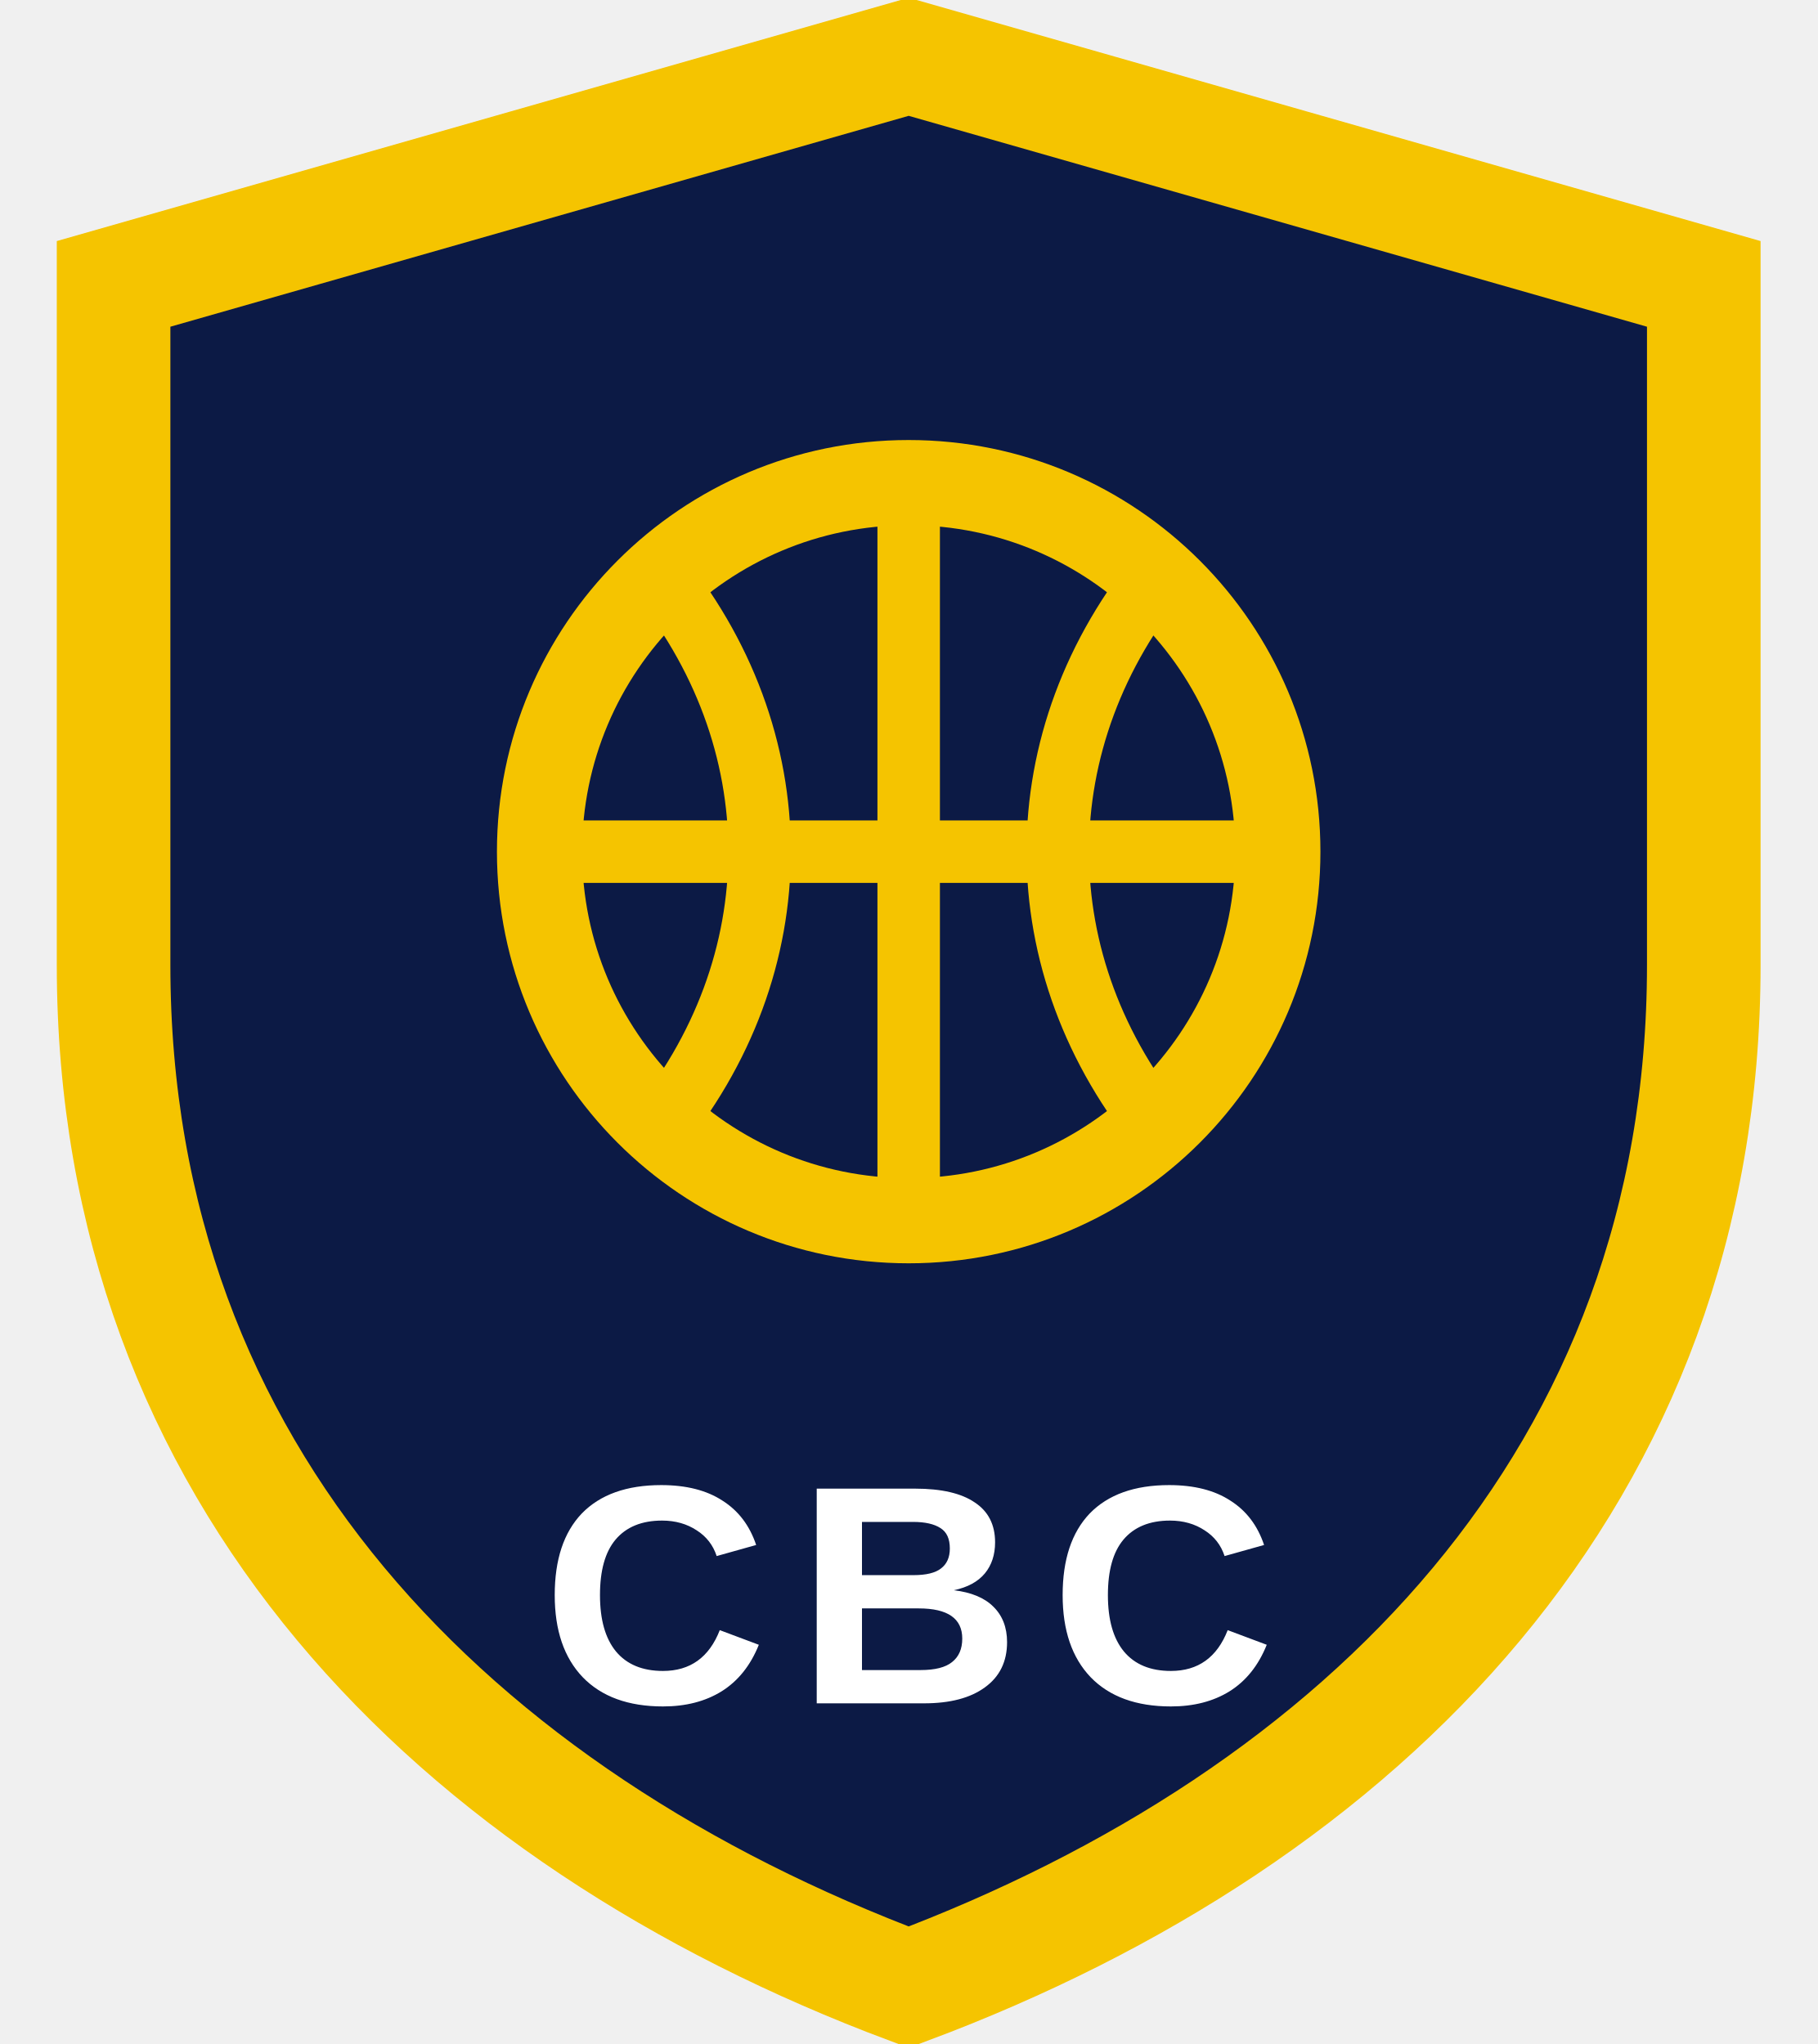
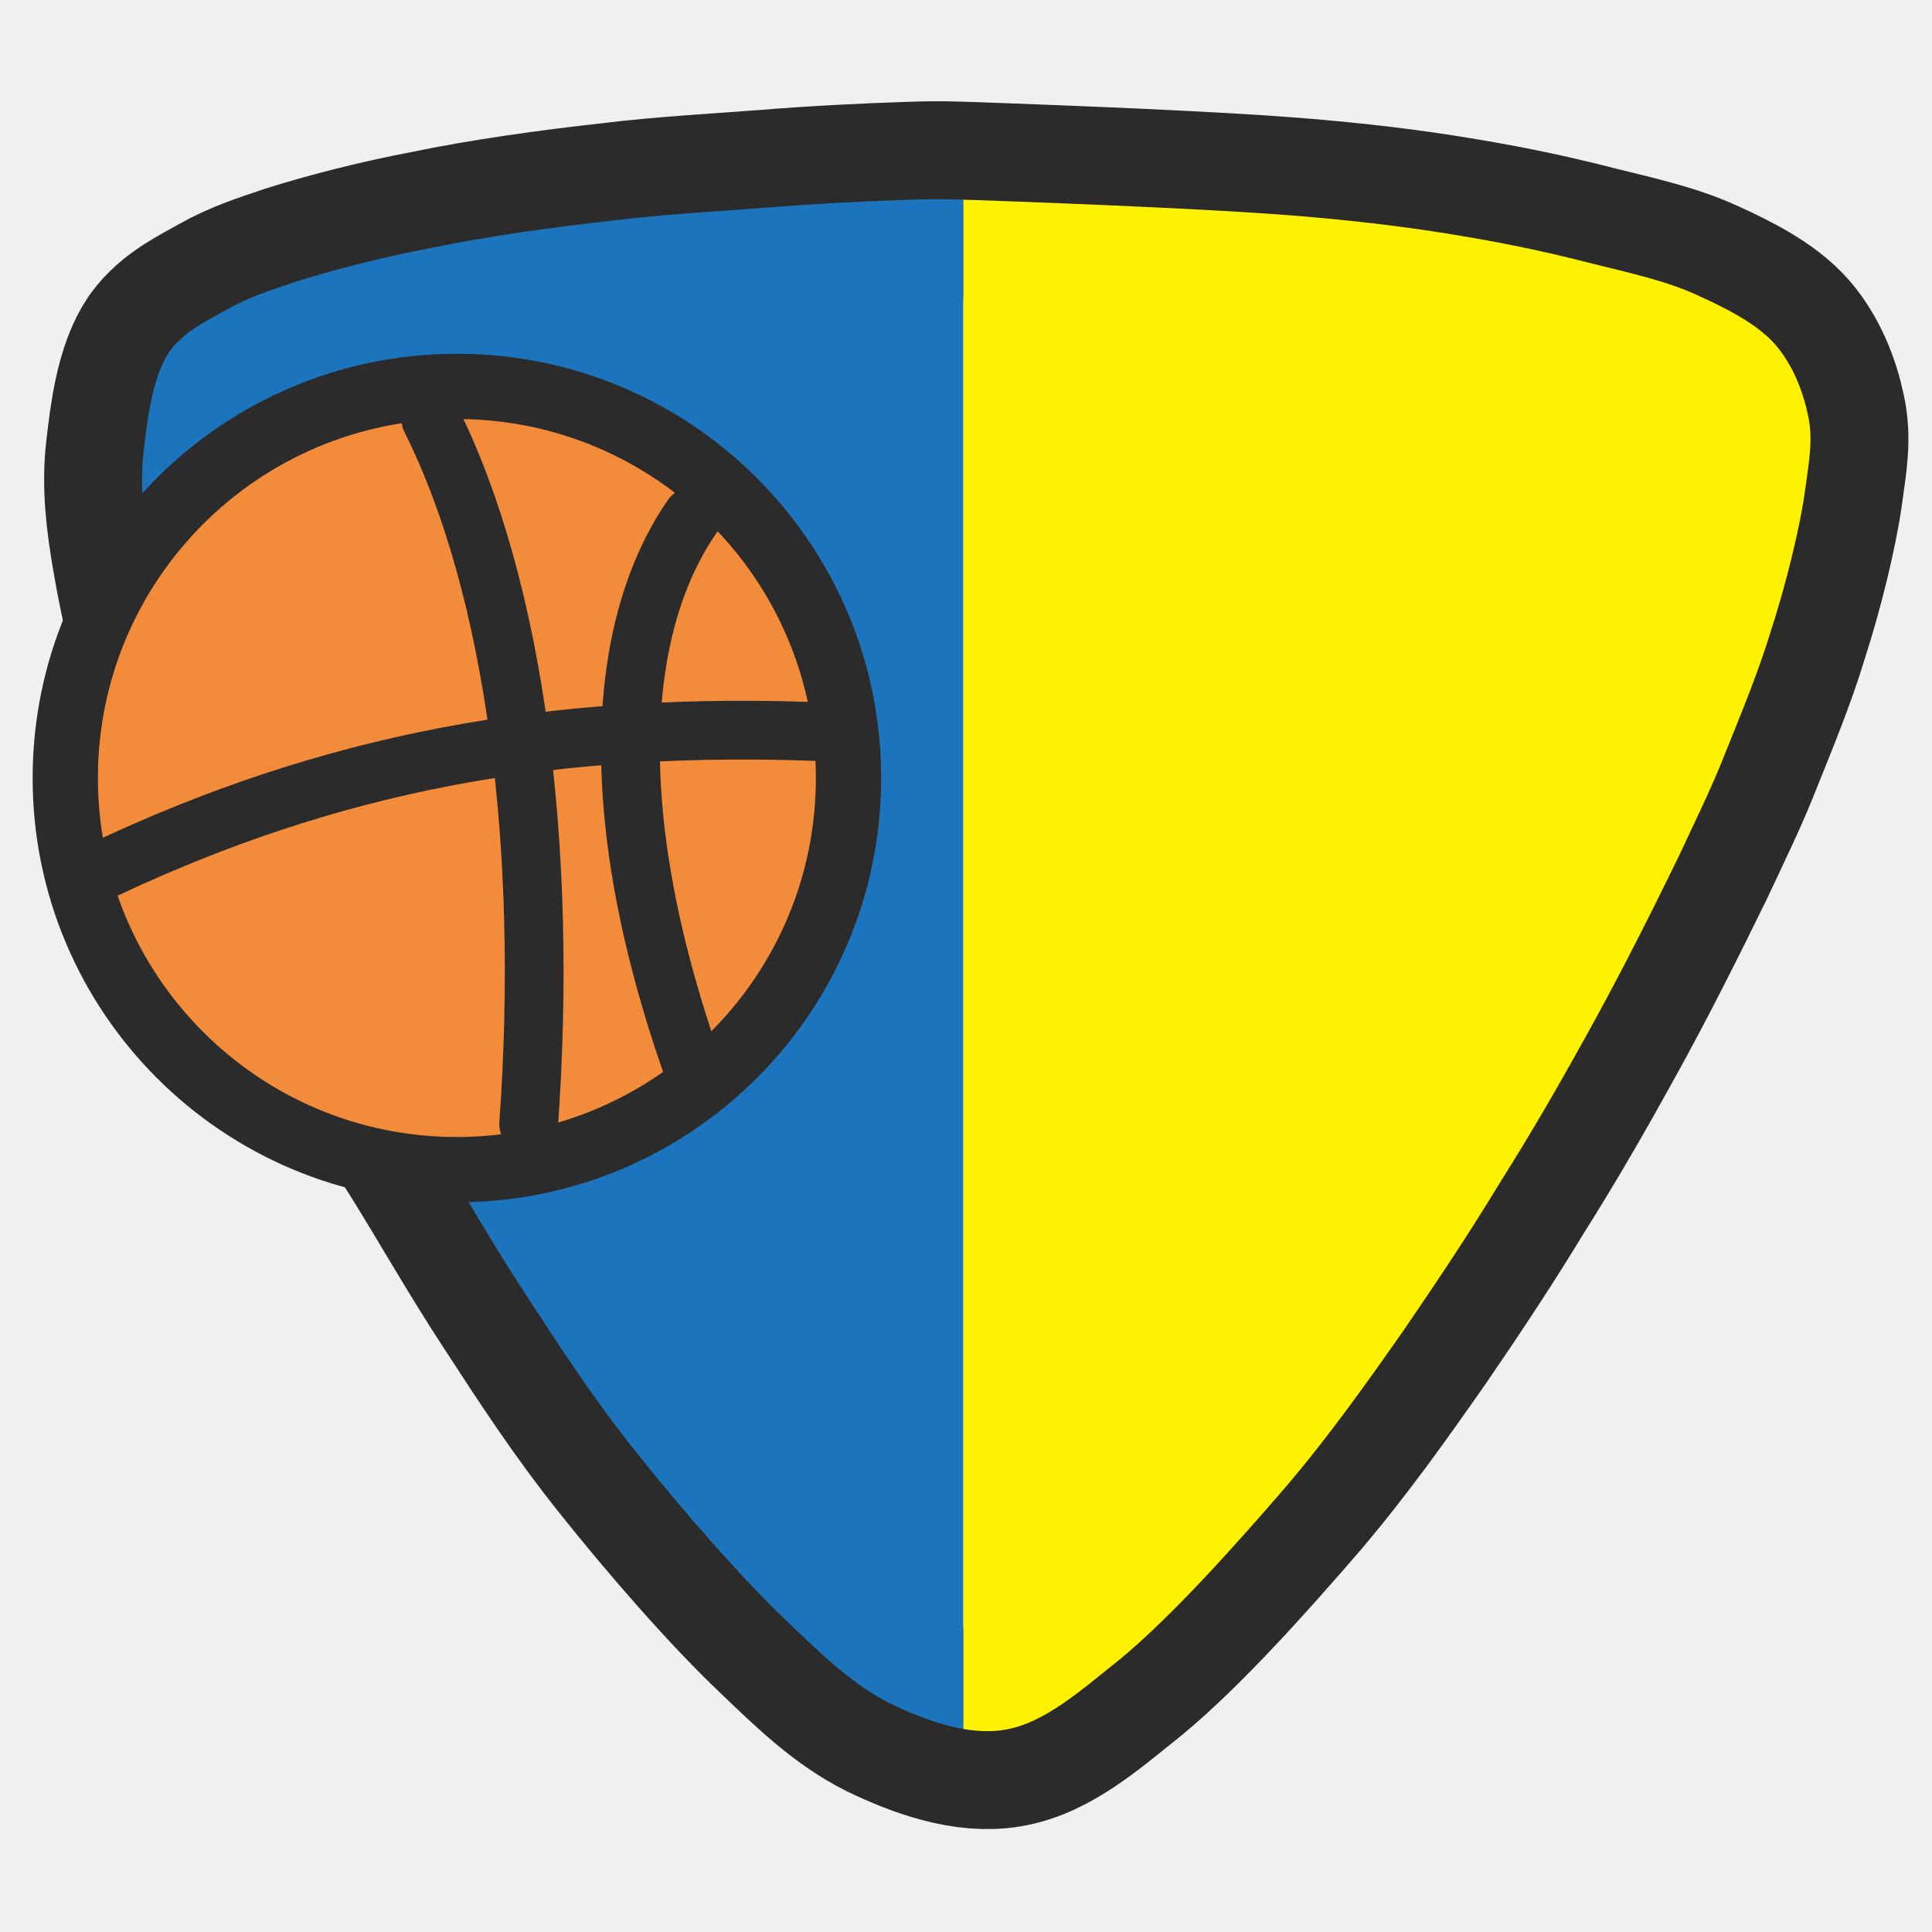
- <svg xmlns="http://www.w3.org/2000/svg" viewBox="0 0 64 72" role="img" aria-label="Escut del Canovelles BC">
-   <path d="M32 2 60 10v24c0 18-12 30-28 36C16 64 4 52 4 34V10Z" fill="#0c1a45" stroke="#f5c400" stroke-width="4" />
-   <circle cx="32" cy="30" r="13" fill="none" stroke="#f5c400" stroke-width="3" />
-   <path d="M19 30h26M32 17v26M23 20c5 6 5 14 0 20M41 20c-5 6-5 14 0 20" fill="none" stroke="#f5c400" stroke-width="2.2" />
-   <text x="32" y="60" text-anchor="middle" font-family="Arial Narrow, Arial, sans-serif" font-weight="700" font-size="11" fill="#fff" letter-spacing="1">CBC</text>
+ <svg xmlns="http://www.w3.org/2000/svg" viewBox="30 -96 1480 1480" role="img" aria-label="Canovelles Basket Club">
+   <defs>
+     <clipPath id="shield">
+       <path id="shieldPath" d="M798 58 C851 60 955 64 1019 69 C1069 73 1110 78 1151 85 C1187 91 1219 98 1250 106 C1278 113 1306 119 1330 130 C1352 140 1376 152 1390 168 C1403 183 1411 203 1415 222 C1419 240 1416 256 1413 278 C1409 308 1398 352 1387 386 C1377 419 1364 450 1352 480 C1341 508 1330 530 1316 560 C1297 599 1271 651 1247 694 C1225 734 1203 772 1179 810 C1156 848 1132 884 1106 922 C1078 962 1049 1003 1015 1043 C977 1087 928 1142 888 1175 C858 1199 830 1224 800 1229 C772 1234 739 1222 712 1209 C684 1195 661 1173 634 1147 C598 1113 552 1060 517 1016 C485 976 459 936 433 896 C408 858 386 819 363 782 C340 746 318 710 295 675 C272 640 245 607 225 570 C205 532 188 491 175 450 C162 410 151 366 145 330 C140 301 137 276 140 250 C143 224 147 192 160 173 C171 158 188 150 204 141 C220 132 235 127 256 120 C284 111 323 101 360 94 C403 85 454 78 499 73 C540 68 579 66 618 63 C655 60 695 58 727 57 C753 56 768 57 798 58 Z" />
+     </clipPath>
+   </defs>
+   <use href="#shieldPath" fill="none" stroke="#2B2B2B" stroke-width="150" stroke-linejoin="round" />
+   <g clip-path="url(#shield)">
+     <rect x="0" y="0" width="768" height="1330" fill="#1C75BC" />
+     <rect x="768" y="0" width="712" height="1330" fill="#FFF200" />
+   </g>
+   <circle cx="380" cy="500" r="300" fill="#F28C3A" stroke="#2B2B2B" stroke-width="50" />
+   <g fill="none" stroke="#2B2B2B" stroke-width="45" stroke-linecap="round">
+     <path d="M110 570 C280 490 450 455 670 465" />
+     <path d="M360 225 C425 355 450 555 435 765" />
+     <path d="M560 300 C505 380 490 520 560 720" />
+   </g>
</svg>
